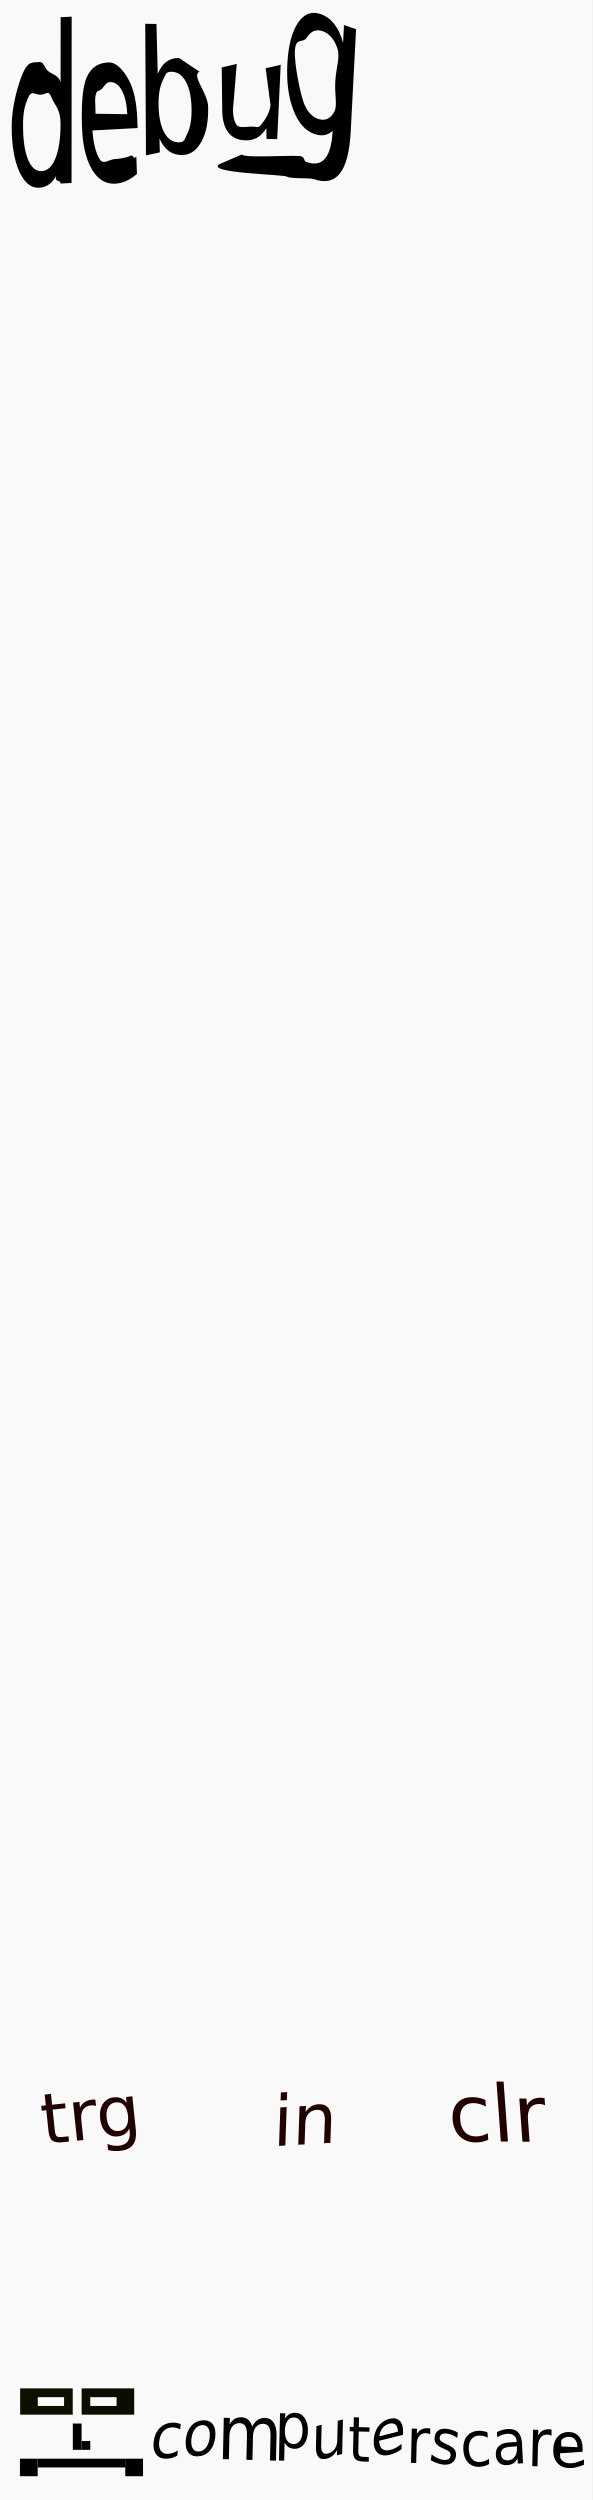
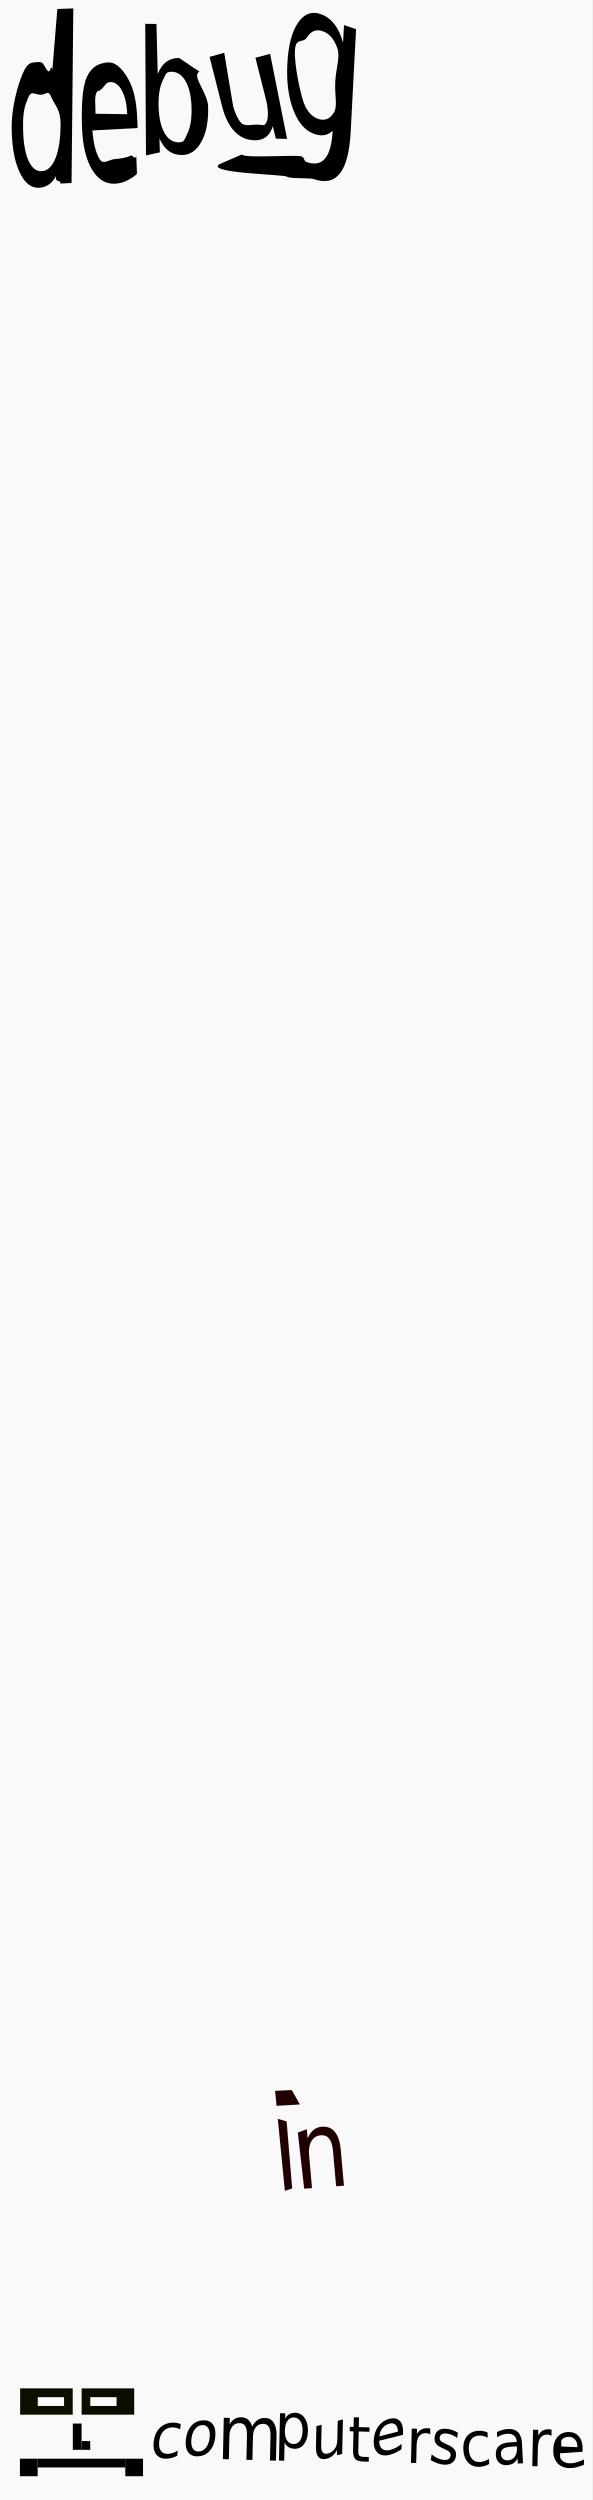
<svg xmlns="http://www.w3.org/2000/svg" width="90" height="380" viewBox="0 0 23.813 100.542" version="1.1" id="svg8" enable-background="new">
  <defs id="defs2">
    </defs>
  <g id="layer1" transform="translate(0,-196.4583)" style="display:none">
    <path style="opacity:1;vector-effect:none;fill:#f0f0f0;fill-opacity:1;fill-rule:evenodd;stroke:none;stroke-width:0.486;stroke-linecap:butt;stroke-linejoin:round;stroke-miterlimit:4;stroke-dasharray:none;stroke-dashoffset:0;stroke-opacity:1;paint-order:normal" d="M 0,196.458 H 23.812 V 297 H 0 Z" id="rect817" />
    <text xml:space="preserve" style="font-style:normal;font-weight:normal;font-size:10.583px;line-height:1.25;font-family:sans-serif;letter-spacing:0px;word-spacing:0px;fill:#000000;fill-opacity:1;stroke:none;stroke-width:0.265" x="8.215" y="295.577" id="text1490" transform="rotate(1.446883)">
      <tspan id="tspan1488" x="8.215" y="295.577" style="font-style:normal;font-variant:normal;font-weight:normal;font-stretch:normal;font-size:2.822px;font-family:sans-serif;-inkscape-font-specification:'sans-serif, Normal';font-variant-ligatures:normal;font-variant-caps:normal;font-variant-numeric:normal;font-feature-settings:normal;text-align:start;writing-mode:lr-tb;text-anchor:start;stroke-width:0.265">computerscare</tspan>
    </text>
    <text transform="rotate(-5.998983)" id="text1494" y="288.031" x="-28.71" style="font-style:normal;font-weight:normal;font-size:10.583px;line-height:1.25;font-family:sans-serif;letter-spacing:0px;word-spacing:0px;fill:#000000;fill-opacity:1;stroke:none;stroke-width:0.265" xml:space="preserve">
      <tspan style="font-style:normal;font-variant:normal;font-weight:normal;font-stretch:normal;font-size:2.822px;font-family:sans-serif;-inkscape-font-specification:'sans-serif, Normal';font-variant-ligatures:normal;font-variant-caps:normal;font-variant-numeric:normal;font-feature-settings:normal;text-align:start;writing-mode:lr-tb;text-anchor:start;stroke-width:0.265" y="288.031" x="-28.71" id="tspan1492">trg</tspan>
    </text>
    <text xml:space="preserve" style="font-style:normal;font-weight:normal;font-size:10.583px;line-height:1.25;font-family:sans-serif;letter-spacing:0px;word-spacing:0px;fill:#000000;fill-opacity:1;stroke:none;stroke-width:0.265" x="20.712" y="288.872" id="text1498" transform="rotate(1.971473)">
      <tspan id="tspan1496" x="20.712" y="288.872" style="font-style:normal;font-variant:normal;font-weight:normal;font-stretch:normal;font-size:2.822px;font-family:sans-serif;-inkscape-font-specification:'sans-serif, Normal';font-variant-ligatures:normal;font-variant-caps:normal;font-variant-numeric:normal;font-feature-settings:normal;text-align:start;writing-mode:lr-tb;text-anchor:start;stroke-width:0.265">in</tspan>
    </text>
    <text transform="rotate(0.4974611)" id="text1521" y="289.162" x="20.315" style="font-style:normal;font-weight:normal;font-size:10.583px;line-height:1.25;font-family:sans-serif;letter-spacing:0px;word-spacing:0px;fill:#000000;fill-opacity:1;stroke:none;stroke-width:0.265" xml:space="preserve">
      <tspan style="font-style:normal;font-variant:normal;font-weight:normal;font-stretch:normal;font-size:3.175px;font-family:sans-serif;-inkscape-font-specification:'sans-serif, Normal';font-variant-ligatures:normal;font-variant-caps:normal;font-variant-numeric:normal;font-feature-settings:normal;text-align:start;writing-mode:lr-tb;text-anchor:start;stroke-width:0.265" y="289.162" x="20.315" id="tspan1519">clr</tspan>
    </text>
    <text transform="matrix(1.013934,-0.02825079,0.06854811,0.9843481,0,0)" id="text1645" y="204.612" x="-10.296" style="font-style:normal;font-weight:normal;font-size:10.747px;line-height:1.25;font-family:sans-serif;letter-spacing:0px;word-spacing:0px;fill:#000000;fill-opacity:1;stroke:none;stroke-width:0.269" xml:space="preserve">
      <tspan style="font-style:normal;font-variant:normal;font-weight:normal;font-stretch:normal;font-size:5.015px;font-family:sans-serif;-inkscape-font-specification:'sans-serif, Normal';font-variant-ligatures:normal;font-variant-caps:normal;font-variant-numeric:normal;font-feature-settings:normal;text-align:start;writing-mode:lr-tb;text-anchor:start;stroke-width:0.269" y="204.612" x="-10.296" id="tspan1643">debug</tspan>
    </text>
  </g>
  <g id="layer3" />
  <g style="display:inline" transform="translate(0,-196.4583)" id="g1669">
    <path id="path1647" d="M 0,196.458 H 23.812 V 297 H 0 Z" style="opacity:1;vector-effect:none;fill:#f9f9f9;fill-opacity:1;fill-rule:evenodd;stroke:none;stroke-width:0.486;stroke-linecap:butt;stroke-linejoin:round;stroke-miterlimit:4;stroke-dasharray:none;stroke-dashoffset:0;stroke-opacity:1;paint-order:normal" />
    <g aria-label="computerscare" transform="matrix(0.8241748,0.02257152,-0.02081721,0.893629,5.432353,30.89845)" style="font-style:normal;font-weight:normal;font-size:10.583px;line-height:1.25;font-family:sans-serif;letter-spacing:0px;word-spacing:0px;fill:#000000;fill-opacity:1;stroke:none;stroke-width:0.265" id="text1651">
      <path d="m 9.656,294.118 -0.022,0.237 q -0.103,-0.049 -0.21,-0.067 -0.106,-0.02 -0.217,-0.009 -0.249,0.024 -0.401,0.194 -0.152,0.169 -0.179,0.451 -0.027,0.283 0.096,0.427 0.123,0.143 0.372,0.119 0.111,-0.011 0.222,-0.05 0.113,-0.041 0.227,-0.11 l -0.022,0.234 q -0.112,0.06 -0.23,0.096 -0.116,0.036 -0.246,0.048 -0.352,0.034 -0.538,-0.166 -0.186,-0.199 -0.151,-0.572 0.036,-0.378 0.265,-0.614 0.23,-0.236 0.595,-0.271 0.118,-0.011 0.228,0.003 0.11,0.013 0.211,0.051 z" style="font-style:normal;font-variant:normal;font-weight:normal;font-stretch:normal;font-size:2.822px;font-family:sans-serif;-inkscape-font-specification:'sans-serif, Normal';font-variant-ligatures:normal;font-variant-caps:normal;font-variant-numeric:normal;font-feature-settings:normal;text-align:start;writing-mode:lr-tb;text-anchor:start;stroke-width:0.265" id="path1701" />
      <path d="m 10.696,294.137 q -0.206,0.02 -0.341,0.191 -0.135,0.17 -0.161,0.447 -0.026,0.277 0.077,0.426 0.105,0.147 0.312,0.127 0.204,-0.019 0.339,-0.191 0.135,-0.171 0.161,-0.447 0.026,-0.274 -0.078,-0.423 -0.104,-0.15 -0.309,-0.13 z m 0.02,-0.215 q 0.334,-0.032 0.504,0.165 0.17,0.197 0.134,0.577 -0.036,0.379 -0.247,0.614 -0.211,0.233 -0.545,0.265 -0.335,0.032 -0.505,-0.165 -0.169,-0.198 -0.133,-0.577 0.036,-0.38 0.246,-0.613 0.211,-0.233 0.546,-0.265 z" style="font-style:normal;font-variant:normal;font-weight:normal;font-stretch:normal;font-size:2.822px;font-family:sans-serif;-inkscape-font-specification:'sans-serif, Normal';font-variant-ligatures:normal;font-variant-caps:normal;font-variant-numeric:normal;font-feature-settings:normal;text-align:start;writing-mode:lr-tb;text-anchor:start;stroke-width:0.265" id="path1703" />
      <path d="m 13.144,294.139 q 0.109,-0.206 0.261,-0.304 0.152,-0.098 0.358,-0.098 0.277,3.4e-4 0.428,0.205 0.151,0.203 0.151,0.579 l 0.001,1.124 -0.293,-3.3e-4 -0.001,-1.114 q -3.15e-4,-0.268 -0.091,-0.397 -0.09,-0.13 -0.276,-0.13 -0.227,-2.7e-4 -0.358,0.157 -0.131,0.158 -0.131,0.43 l 0.001,1.052 -0.293,-3.4e-4 -0.001,-1.114 q -3.17e-4,-0.269 -0.091,-0.397 -0.09,-0.13 -0.279,-0.13 -0.223,-2.8e-4 -0.355,0.159 -0.131,0.158 -0.131,0.429 l 0.001,1.052 -0.293,-3.3e-4 -0.002,-1.862 0.293,3.4e-4 3.42e-4,0.289 q 0.1,-0.171 0.239,-0.252 0.139,-0.081 0.331,-0.081 0.193,2.3e-4 0.328,0.103 0.136,0.103 0.202,0.299 z" style="font-style:normal;font-variant:normal;font-weight:normal;font-stretch:normal;font-size:2.822px;font-family:sans-serif;-inkscape-font-specification:'sans-serif, Normal';font-variant-ligatures:normal;font-variant-caps:normal;font-variant-numeric:normal;font-feature-settings:normal;text-align:start;writing-mode:lr-tb;text-anchor:start;stroke-width:0.312" id="path1705" />
      <path d="m 14.743,294.817 v 0.819 h -0.255 v -2.13 h 0.255 v 0.234 q 0.08,-0.138 0.201,-0.204 0.123,-0.068 0.292,-0.068 0.281,0 0.456,0.223 0.176,0.223 0.176,0.587 0,0.364 -0.176,0.587 -0.175,0.223 -0.456,0.223 -0.169,0 -0.292,-0.066 -0.121,-0.068 -0.201,-0.205 z m 0.863,-0.539 q 0,-0.28 -0.116,-0.438 -0.114,-0.16 -0.316,-0.16 -0.201,0 -0.317,0.16 -0.114,0.158 -0.114,0.438 0,0.28 0.114,0.44 0.116,0.158 0.317,0.158 0.201,0 0.316,-0.158 0.116,-0.16 0.116,-0.44 z" style="font-style:normal;font-variant:normal;font-weight:normal;font-stretch:normal;font-size:2.822px;font-family:sans-serif;-inkscape-font-specification:'sans-serif, Normal';font-variant-ligatures:normal;font-variant-caps:normal;font-variant-numeric:normal;font-feature-settings:normal;text-align:start;writing-mode:lr-tb;text-anchor:start;stroke-width:0.265" id="path1707" />
      <path d="m 16.277,294.98 -1.52e-4,-0.94 0.252,-0.065 1.5e-4,0.931 q 3.6e-5,0.221 0.085,0.31 0.085,0.088 0.255,0.044 0.204,-0.052 0.322,-0.214 0.119,-0.162 0.119,-0.39 l -1.43e-4,-0.881 0.252,-0.065 2.51e-4,1.553 -0.252,0.065 -3.9e-5,-0.239 q -0.092,0.165 -0.214,0.265 -0.12,0.099 -0.281,0.14 -0.264,0.068 -0.401,-0.064 -0.137,-0.131 -0.137,-0.452 z" style="font-style:normal;font-variant:normal;font-weight:normal;font-stretch:normal;font-size:2.822px;font-family:sans-serif;-inkscape-font-specification:'sans-serif, Normal';font-variant-ligatures:normal;font-variant-caps:normal;font-variant-numeric:normal;font-feature-settings:normal;text-align:start;writing-mode:lr-tb;text-anchor:start;stroke-width:0.265" id="path1709" />
      <path d="m 18.345,293.596 v 0.438 h 0.522 v 0.197 h -0.522 v 0.838 q 0,0.189 0.051,0.243 0.052,0.054 0.211,0.054 h 0.26 v 0.212 H 18.607 q -0.294,0 -0.405,-0.109 -0.112,-0.11 -0.112,-0.4 V 294.231 H 17.904 v -0.197 h 0.186 v -0.438 z" style="font-style:normal;font-variant:normal;font-weight:normal;font-stretch:normal;font-size:2.822px;font-family:sans-serif;-inkscape-font-specification:'sans-serif, Normal';font-variant-ligatures:normal;font-variant-caps:normal;font-variant-numeric:normal;font-feature-settings:normal;text-align:start;writing-mode:lr-tb;text-anchor:start;stroke-width:0.265" id="path1711" />
      <path d="m 20.508,294.201 2.1e-5,0.125 -1.158,0.297 q 0.016,0.259 0.156,0.362 0.141,0.101 0.392,0.037 0.145,-0.038 0.281,-0.108 0.137,-0.071 0.271,-0.178 l 4e-5,0.241 q -0.136,0.093 -0.278,0.16 -0.142,0.067 -0.289,0.104 -0.367,0.094 -0.582,-0.067 -0.214,-0.162 -0.214,-0.531 -6.1e-5,-0.381 0.203,-0.657 0.204,-0.277 0.549,-0.365 0.309,-0.079 0.489,0.077 0.181,0.155 0.181,0.502 z m -0.252,-0.01 q -0.003,-0.209 -0.116,-0.304 -0.112,-0.096 -0.299,-0.048 -0.211,0.054 -0.338,0.207 -0.126,0.153 -0.145,0.377 z" style="font-style:normal;font-variant:normal;font-weight:normal;font-stretch:normal;font-size:2.822px;font-family:sans-serif;-inkscape-font-specification:'sans-serif, Normal';font-variant-ligatures:normal;font-variant-caps:normal;font-variant-numeric:normal;font-feature-settings:normal;text-align:start;writing-mode:lr-tb;text-anchor:start;stroke-width:0.265" id="path1713" />
      <path d="m 21.833,294.271 q -0.043,-0.025 -0.094,-0.036 -0.05,-0.012 -0.11,-0.012 -0.215,0 -0.331,0.141 -0.114,0.139 -0.114,0.401 v 0.813 h -0.255 v -1.543 h 0.255 v 0.24 q 0.08,-0.141 0.208,-0.208 0.128,-0.069 0.311,-0.069 0.026,0 0.058,0.004 0.032,0.003 0.07,0.01 z" style="font-style:normal;font-variant:normal;font-weight:normal;font-stretch:normal;font-size:2.822px;font-family:sans-serif;-inkscape-font-specification:'sans-serif, Normal';font-variant-ligatures:normal;font-variant-caps:normal;font-variant-numeric:normal;font-feature-settings:normal;text-align:start;writing-mode:lr-tb;text-anchor:start;stroke-width:0.265" id="path1715" />
      <path d="m 23.185,294.163 -0.035,0.237 q -0.098,-0.07 -0.209,-0.114 -0.111,-0.044 -0.233,-0.062 -0.187,-0.028 -0.289,0.016 -0.101,0.044 -0.118,0.158 -0.013,0.087 0.047,0.148 0.06,0.059 0.255,0.134 l 0.083,0.032 q 0.259,0.097 0.355,0.218 0.098,0.12 0.07,0.307 -0.031,0.213 -0.219,0.312 -0.186,0.099 -0.48,0.056 -0.123,-0.018 -0.253,-0.062 -0.129,-0.043 -0.269,-0.112 l 0.038,-0.259 q 0.128,0.093 0.258,0.149 0.13,0.055 0.262,0.075 0.177,0.026 0.281,-0.02 0.104,-0.047 0.121,-0.158 0.015,-0.102 -0.046,-0.167 -0.06,-0.065 -0.286,-0.149 l -0.084,-0.033 q -0.226,-0.083 -0.315,-0.199 -0.089,-0.117 -0.063,-0.295 0.032,-0.215 0.202,-0.31 0.17,-0.095 0.451,-0.053 0.139,0.02 0.259,0.059 0.12,0.038 0.217,0.095 z" style="font-style:normal;font-variant:normal;font-weight:normal;font-stretch:normal;font-size:2.822px;font-family:sans-serif;-inkscape-font-specification:'sans-serif, Normal';font-variant-ligatures:normal;font-variant-caps:normal;font-variant-numeric:normal;font-feature-settings:normal;text-align:start;writing-mode:lr-tb;text-anchor:start;stroke-width:0.265" id="path1717" />
      <path d="m 24.625,294.113 0.02,0.236 q -0.112,-0.05 -0.223,-0.07 -0.11,-0.021 -0.219,-0.012 -0.246,0.02 -0.369,0.188 -0.123,0.166 -0.1,0.448 0.023,0.282 0.172,0.427 0.149,0.144 0.395,0.124 0.11,-0.009 0.215,-0.047 0.106,-0.039 0.208,-0.107 l 0.019,0.233 q -0.102,0.058 -0.214,0.092 -0.111,0.034 -0.238,0.045 -0.347,0.029 -0.57,-0.173 -0.223,-0.201 -0.253,-0.572 -0.031,-0.376 0.157,-0.609 0.19,-0.233 0.549,-0.263 0.117,-0.01 0.23,0.006 0.113,0.014 0.222,0.054 z" style="font-style:normal;font-variant:normal;font-weight:normal;font-stretch:normal;font-size:2.822px;font-family:sans-serif;-inkscape-font-specification:'sans-serif, Normal';font-variant-ligatures:normal;font-variant-caps:normal;font-variant-numeric:normal;font-feature-settings:normal;text-align:start;writing-mode:lr-tb;text-anchor:start;stroke-width:0.265" id="path1719" />
      <path d="m 25.825,294.725 q -0.306,0.025 -0.419,0.105 -0.112,0.08 -0.098,0.249 0.011,0.135 0.106,0.207 0.096,0.071 0.248,0.058 0.21,-0.017 0.324,-0.176 0.115,-0.16 0.095,-0.407 l -0.005,-0.056 z m 0.495,-0.146 0.073,0.878 -0.253,0.021 -0.019,-0.233 q -0.075,0.147 -0.198,0.225 -0.124,0.077 -0.31,0.092 -0.236,0.02 -0.387,-0.101 -0.15,-0.122 -0.168,-0.344 -0.022,-0.26 0.141,-0.406 0.163,-0.146 0.508,-0.175 l 0.354,-0.029 -0.002,-0.025 q -0.014,-0.174 -0.138,-0.26 -0.122,-0.087 -0.329,-0.07 -0.132,0.011 -0.254,0.053 -0.122,0.042 -0.232,0.115 l -0.019,-0.233 q 0.134,-0.065 0.263,-0.102 0.128,-0.038 0.252,-0.049 0.334,-0.028 0.513,0.132 0.179,0.159 0.208,0.511 z" style="font-style:normal;font-variant:normal;font-weight:normal;font-stretch:normal;font-size:2.822px;font-family:sans-serif;-inkscape-font-specification:'sans-serif, Normal';font-variant-ligatures:normal;font-variant-caps:normal;font-variant-numeric:normal;font-feature-settings:normal;text-align:start;writing-mode:lr-tb;text-anchor:start;stroke-width:0.265" id="path1721" />
      <path d="m 27.751,294.189 q -0.043,-0.026 -0.094,-0.038 -0.05,-0.013 -0.11,-0.013 -0.215,-3.4e-4 -0.331,0.149 -0.114,0.148 -0.114,0.426 l 0.001,0.864 -0.255,-4.1e-4 -0.003,-1.641 0.255,4.1e-4 3.83e-4,0.255 q 0.08,-0.149 0.208,-0.221 0.128,-0.073 0.311,-0.073 0.026,4e-5 0.058,0.004 0.032,0.003 0.07,0.011 z" style="font-style:normal;font-variant:normal;font-weight:normal;font-stretch:normal;font-size:2.822px;font-family:sans-serif;-inkscape-font-specification:'sans-serif, Normal';font-variant-ligatures:normal;font-variant-caps:normal;font-variant-numeric:normal;font-feature-settings:normal;text-align:start;writing-mode:lr-tb;text-anchor:start;stroke-width:0.273" id="path1723" />
      <path d="m 29.284,294.742 v 0.124 l -1.097,0.098 c 0.011,0.175 -0.005,0.21 0.088,0.302 0.095,0.091 0.226,0.136 0.394,0.136 0.097,0 0.192,-0.012 0.282,-0.036 0.092,-0.024 0.322,-0.105 0.412,-0.152 v 0.24 c -0.091,0.039 -0.324,0.113 -0.419,0.133 -0.096,0.02 -0.192,0.03 -0.291,0.03 -0.246,0 -0.441,-0.072 -0.586,-0.215 -0.143,-0.143 -0.215,-0.337 -0.215,-0.582 0,-0.253 0.068,-0.453 0.204,-0.601 0.137,-0.149 0.321,-0.223 0.553,-0.223 0.208,0 0.372,0.067 0.492,0.201 0.121,0.133 0.182,0.315 0.182,0.544 z m -0.254,-0.074 c -0.002,-0.139 -0.041,-0.249 -0.117,-0.332 -0.075,-0.083 -0.175,-0.124 -0.3,-0.124 -0.141,0 -0.255,0.04 -0.34,0.12 -0.085,0.08 -0.02,0.178 -0.033,0.323 z" style="font-style:normal;font-variant:normal;font-weight:normal;font-stretch:normal;font-size:2.822px;font-family:sans-serif;-inkscape-font-specification:'sans-serif, Normal';font-variant-ligatures:normal;font-variant-caps:normal;font-variant-numeric:normal;font-feature-settings:normal;text-align:start;writing-mode:lr-tb;text-anchor:start;stroke-width:0.265" id="path1725" />
    </g>
-     <g aria-label="trg" transform="rotate(-5.998983,-64.42517,-5.232959)" style="font-style:normal;font-weight:normal;font-size:10.583px;line-height:1.25;font-family:sans-serif;letter-spacing:0px;word-spacing:0px;fill:#200000;fill-opacity:1;stroke:none;stroke-width:0.265" id="text1655">
-       <path d="m -28.194,286.05 v 0.438 h 0.522 v 0.197 h -0.522 v 0.838 q 0,0.189 0.051,0.243 0.052,0.054 0.211,0.054 h 0.26 v 0.212 h -0.26 q -0.294,0 -0.405,-0.109 -0.112,-0.11 -0.112,-0.4 v -0.838 h -0.186 V 286.488 h 0.186 v -0.438 z" style="font-style:normal;font-variant:normal;font-weight:normal;font-stretch:normal;font-size:2.822px;font-family:sans-serif;-inkscape-font-specification:'sans-serif, Normal';font-variant-ligatures:normal;font-variant-caps:normal;font-variant-numeric:normal;font-feature-settings:normal;text-align:start;writing-mode:lr-tb;text-anchor:start;fill:#200000;fill-opacity:1;stroke-width:0.265" id="path1694" />
-       <path d="m -26.442,286.725 q -0.043,-0.025 -0.094,-0.036 -0.05,-0.012 -0.11,-0.012 -0.215,0 -0.331,0.141 -0.114,0.139 -0.114,0.401 v 0.813 h -0.255 v -1.543 h 0.255 v 0.24 q 0.08,-0.141 0.208,-0.208 0.128,-0.069 0.311,-0.069 0.026,0 0.058,0.004 0.032,0.003 0.07,0.01 z" style="font-style:normal;font-variant:normal;font-weight:normal;font-stretch:normal;font-size:2.822px;font-family:sans-serif;-inkscape-font-specification:'sans-serif, Normal';font-variant-ligatures:normal;font-variant-caps:normal;font-variant-numeric:normal;font-feature-settings:normal;text-align:start;writing-mode:lr-tb;text-anchor:start;fill:#200000;fill-opacity:1;stroke-width:0.265" id="path1696" />
-       <path d="m -25.205,287.242 q 0,-0.276 -0.114,-0.427 -0.113,-0.152 -0.318,-0.152 -0.204,0 -0.318,0.152 -0.113,0.152 -0.113,0.427 0,0.274 0.113,0.426 0.114,0.152 0.318,0.152 0.205,0 0.318,-0.152 0.114,-0.152 0.114,-0.426 z m 0.254,0.598 q 0,0.394 -0.175,0.586 -0.175,0.193 -0.536,0.193 -0.134,0 -0.252,-0.021 -0.119,-0.019 -0.23,-0.061 v -0.247 q 0.112,0.061 0.22,0.09 0.109,0.029 0.222,0.029 0.249,0 0.373,-0.131 0.124,-0.13 0.124,-0.393 v -0.125 q -0.079,0.136 -0.201,0.204 -0.123,0.068 -0.294,0.068 -0.284,0 -0.458,-0.216 -0.174,-0.216 -0.174,-0.573 0,-0.358 0.174,-0.575 0.174,-0.216 0.458,-0.216 0.171,0 0.294,0.068 0.123,0.068 0.201,0.204 V 286.488 h 0.254 z" style="font-style:normal;font-variant:normal;font-weight:normal;font-stretch:normal;font-size:2.822px;font-family:sans-serif;-inkscape-font-specification:'sans-serif, Normal';font-variant-ligatures:normal;font-variant-caps:normal;font-variant-numeric:normal;font-feature-settings:normal;text-align:start;writing-mode:lr-tb;text-anchor:start;fill:#200000;fill-opacity:1;stroke-width:0.265" id="path1698" />
-     </g>
-     <g aria-label="in" transform="matrix(0.9994081,-0.06015529,-0.0344019,1.002663,0.1940925,-5.619224)" style="font-style:normal;font-weight:normal;font-size:10.583px;line-height:1.25;font-family:sans-serif;letter-spacing:0px;word-spacing:0px;fill:#200000;fill-opacity:1;stroke:none;stroke-width:0.265" id="text1659">
-       <path d="m 20.978,287.329 h 0.254 v 1.543 H 20.978 Z m 0,-0.601 h 0.254 v 0.321 H 20.978 Z" style="font-style:normal;font-variant:normal;font-weight:normal;font-stretch:normal;font-size:2.822px;font-family:sans-serif;-inkscape-font-specification:'sans-serif, Normal';font-variant-ligatures:normal;font-variant-caps:normal;font-variant-numeric:normal;font-feature-settings:normal;text-align:start;writing-mode:lr-tb;text-anchor:start;fill:#200000;fill-opacity:1;stroke-width:0.265" id="path1689" />
-       <path d="m 23.043,287.941 v 0.932 H 22.79 v -0.923 q 0,-0.219 -0.085,-0.328 -0.085,-0.109 -0.256,-0.109 -0.205,0 -0.324,0.131 -0.119,0.131 -0.119,0.357 v 0.872 h -0.255 v -1.543 h 0.255 v 0.24 q 0.091,-0.139 0.214,-0.208 0.124,-0.069 0.285,-0.069 0.266,0 0.402,0.165 0.136,0.164 0.136,0.484 z" style="font-style:normal;font-variant:normal;font-weight:normal;font-stretch:normal;font-size:2.822px;font-family:sans-serif;-inkscape-font-specification:'sans-serif, Normal';font-variant-ligatures:normal;font-variant-caps:normal;font-variant-numeric:normal;font-feature-settings:normal;text-align:start;writing-mode:lr-tb;text-anchor:start;fill:#200000;fill-opacity:1;stroke-width:0.265" id="path1691" />
-     </g>
-     <g aria-label="clr" transform="matrix(1.000666,0.00868223,0.07236619,0.9999623,-23.16148,-6.761784)" style="font-style:normal;font-weight:normal;font-size:10.583px;line-height:1.25;font-family:sans-serif;letter-spacing:0px;word-spacing:0px;fill:#200000;fill-opacity:1;stroke:none;stroke-width:0.265" id="text1663">
-       <path d="m 21.863,287.492 v 0.267 q -0.121,-0.067 -0.243,-0.099 -0.121,-0.034 -0.245,-0.034 -0.278,0 -0.431,0.177 -0.153,0.175 -0.153,0.493 0,0.318 0.153,0.495 0.153,0.175 0.431,0.175 0.124,0 0.245,-0.033 0.122,-0.034 0.243,-0.101 v 0.264 q -0.119,0.056 -0.248,0.084 -0.127,0.028 -0.271,0.028 -0.392,0 -0.623,-0.246 -0.231,-0.246 -0.231,-0.665 0,-0.425 0.233,-0.668 0.234,-0.243 0.64,-0.243 0.132,0 0.257,0.028 0.126,0.026 0.243,0.081 z" style="font-style:normal;font-variant:normal;font-weight:normal;font-stretch:normal;font-size:3.175px;font-family:sans-serif;-inkscape-font-specification:'sans-serif, Normal';font-variant-ligatures:normal;font-variant-caps:normal;font-variant-numeric:normal;font-feature-settings:normal;text-align:start;writing-mode:lr-tb;text-anchor:start;fill:#200000;fill-opacity:1;stroke-width:0.265" id="path1682" />
-       <path d="m 22.363,286.75 h 0.285 v 2.412 H 22.363 Z" style="font-style:normal;font-variant:normal;font-weight:normal;font-stretch:normal;font-size:3.175px;font-family:sans-serif;-inkscape-font-specification:'sans-serif, Normal';font-variant-ligatures:normal;font-variant-caps:normal;font-variant-numeric:normal;font-feature-settings:normal;text-align:start;writing-mode:lr-tb;text-anchor:start;fill:#200000;fill-opacity:1;stroke-width:0.265" id="path1684" />
-       <path d="m 24.249,287.692 q -0.048,-0.028 -0.105,-0.04 -0.056,-0.014 -0.124,-0.014 -0.242,0 -0.372,0.158 -0.129,0.157 -0.129,0.451 v 0.915 h -0.287 v -1.736 h 0.287 v 0.27 q 0.09,-0.158 0.234,-0.234 0.144,-0.077 0.35,-0.077 0.029,0 0.065,0.005 0.036,0.003 0.079,0.011 z" style="font-style:normal;font-variant:normal;font-weight:normal;font-stretch:normal;font-size:3.175px;font-family:sans-serif;-inkscape-font-specification:'sans-serif, Normal';font-variant-ligatures:normal;font-variant-caps:normal;font-variant-numeric:normal;font-feature-settings:normal;text-align:start;writing-mode:lr-tb;text-anchor:start;fill:#200000;fill-opacity:1;stroke-width:0.265" id="path1686" />
+     <g aria-label="in" transform="matrix(1.005839,-0.1125046,0.1830648,1.875217,-62.52705,-254.7711)" style="font-style:normal;font-weight:normal;font-size:10.583px;line-height:1.25;font-family:sans-serif;letter-spacing:0px;word-spacing:0px;fill:#200000;fill-opacity:1;stroke:none;stroke-width:0.265" id="text1659">
+       <path d="m 20.978,287.329 0.338,0.075 -0.039,1.436 -0.299,0.032 z m 0,-0.601 0.664,0.023 0.265,0.325 -0.929,-0.027 z" style="font-style:normal;font-variant:normal;font-weight:normal;font-stretch:normal;font-size:2.822px;font-family:sans-serif;-inkscape-font-specification:'sans-serif, Normal';font-variant-ligatures:normal;font-variant-caps:normal;font-variant-numeric:normal;font-feature-settings:normal;text-align:start;writing-mode:lr-tb;text-anchor:start;fill:#200000;fill-opacity:1;stroke-width:0.265" id="path1689" />
+       <path d="m 23.348,288.143 -0.013,0.761 -0.311,-0.006 0.013,-0.754 c 0.002,-0.119 -0.031,-0.209 -0.1,-0.27 -0.069,-0.061 -0.173,-0.092 -0.313,-0.095 -0.168,-0.003 -0.301,0.03 -0.399,0.099 -0.098,0.069 -0.148,0.166 -0.15,0.289 l -0.012,0.712 -0.312,-0.006 -0.035,-1.206 0.369,-0.049 -0.003,0.196 c 0.076,-0.074 0.164,-0.129 0.265,-0.165 0.102,-0.035 0.219,-0.052 0.351,-0.049 0.217,0.005 0.381,0.053 0.491,0.145 0.11,0.091 0.163,0.224 0.16,0.398 z" style="font-style:normal;font-variant:normal;font-weight:normal;font-stretch:normal;font-size:2.822px;font-family:sans-serif;-inkscape-font-specification:'sans-serif, Normal';font-variant-ligatures:normal;font-variant-caps:normal;font-variant-numeric:normal;font-feature-settings:normal;text-align:start;writing-mode:lr-tb;text-anchor:start;fill:#200000;fill-opacity:1;stroke-width:0.265" id="path1691" />
    </g>
    <g aria-label="debug" transform="matrix(0.8769593,-0.04700004,0.05928781,1.637632,0.7257531,-127.9473)" style="font-style:normal;font-weight:normal;font-size:10.747px;line-height:1.25;font-family:sans-serif;letter-spacing:0px;word-spacing:0px;fill:#000000;fill-opacity:1;stroke:none;stroke-width:0.269" id="text1667">
-       <path d="m -11.554,199.776 0.109,-1.588 0.505,6.3e-4 -0.281,4.077 -0.505,-6.3e-4 c 0.008,-0.146 -0.485,0.053 0.03,-0.44 -0.118,0.175 -0.262,0.305 -0.43,0.39 -0.167,0.084 -0.364,0.125 -0.59,0.125 -0.371,-4.5e-4 -0.664,-0.142 -0.879,-0.426 -0.213,-0.283 -0.303,-0.656 -0.272,-1.117 0.032,-0.461 0.335,-0.99 0.587,-1.273 0.254,-0.283 0.405,-0.267 0.776,-0.266 0.227,2.8e-4 0.223,0.139 0.378,0.225 0.157,0.084 0.478,0.118 0.572,0.293 z m -1.791,1.022 c -0.024,0.355 0.032,0.633 0.17,0.836 0.14,0.201 0.343,0.302 0.61,0.302 0.267,3.3e-4 0.484,-0.1 0.652,-0.301 0.168,-0.202 0.264,-0.481 0.288,-0.836 0.024,-0.355 -0.234,-0.456 -0.374,-0.658 -0.14,-0.203 -0.208,-0.078 -0.475,-0.079 -0.267,-3.3e-4 -0.43,-0.14 -0.598,0.062 -0.166,0.201 -0.25,0.317 -0.274,0.672 z" style="font-style:normal;font-variant:normal;font-weight:normal;font-stretch:normal;font-size:5.015px;font-family:sans-serif;-inkscape-font-specification:'sans-serif, Normal';font-variant-ligatures:normal;font-variant-caps:normal;font-variant-numeric:normal;font-feature-settings:normal;text-align:start;writing-mode:lr-tb;text-anchor:start;stroke-width:0.294" id="path1671" />
+       <path d="m -11.91,199.463 0.328,-1.481 0.731,0.007 -0.37,4.277 -0.505,-6.3e-4 c 0.008,-0.146 -0.485,0.053 0.03,-0.44 -0.118,0.175 -0.262,0.305 -0.43,0.39 -0.167,0.084 -0.364,0.125 -0.59,0.125 -0.371,-4.5e-4 -0.664,-0.142 -0.879,-0.426 -0.213,-0.283 -0.303,-0.656 -0.272,-1.117 0.032,-0.461 0.335,-0.99 0.587,-1.273 0.254,-0.283 0.405,-0.267 0.776,-0.266 0.227,2.8e-4 0.223,0.139 0.378,0.225 0.157,0.084 0.122,-0.195 0.216,-0.02 z m -1.435,1.336 c -0.024,0.355 0.032,0.633 0.17,0.836 0.14,0.201 0.343,0.302 0.61,0.302 0.267,3.3e-4 0.484,-0.1 0.652,-0.301 0.168,-0.202 0.264,-0.481 0.288,-0.836 0.024,-0.355 -0.234,-0.456 -0.374,-0.658 -0.14,-0.203 -0.208,-0.078 -0.475,-0.079 -0.267,-3.3e-4 -0.43,-0.14 -0.598,0.062 -0.166,0.201 -0.25,0.317 -0.274,0.672 z" style="font-style:normal;font-variant:normal;font-weight:normal;font-stretch:normal;font-size:5.015px;font-family:sans-serif;-inkscape-font-specification:'sans-serif, Normal';font-variant-ligatures:normal;font-variant-caps:normal;font-variant-numeric:normal;font-feature-settings:normal;text-align:start;writing-mode:lr-tb;text-anchor:start;stroke-width:0.294" id="path1671" />
      <path d="m -8.106,200.785 0,0.22 h -2.072 c 0.02,0.31 0.113,0.547 0.279,0.71 0.168,0.162 0.417,0.021 0.715,0.021 0.173,0 0.529,-0.016 0.69,-0.058 0.163,-0.043 0.122,0.11 0.282,0.025 l 0,0.426 c -0.162,0.069 -0.327,0.121 -0.497,0.157 -0.17,0.036 -0.342,0.054 -0.517,0.054 -0.438,0 -0.784,-0.127 -1.041,-0.382 -0.255,-0.255 -0.382,-0.599 -0.382,-1.033 0,-0.449 0.056,-0.968 0.298,-1.231 0.243,-0.264 0.604,-0.335 1.016,-0.335 0.369,0 0.691,0.221 0.905,0.459 0.216,0.237 0.323,0.559 0.323,0.967 z m -0.451,-0.132 c -0.003,-0.247 -0.073,-0.443 -0.208,-0.59 -0.134,-0.147 -0.312,-0.22 -0.534,-0.22 -0.251,0 -0.272,0.177 -0.605,0.213 -0.15,0.142 -0.082,0.286 -0.105,0.544 z" style="font-style:normal;font-variant:normal;font-weight:normal;font-stretch:normal;font-size:5.015px;font-family:sans-serif;-inkscape-font-specification:'sans-serif, Normal';font-variant-ligatures:normal;font-variant-caps:normal;font-variant-numeric:normal;font-feature-settings:normal;text-align:start;writing-mode:lr-tb;text-anchor:start;stroke-width:0.269" id="path1673" />
      <path d="m -5.604,200.58 c 0.005,-0.274 -0.069,-0.492 -0.221,-0.652 -0.151,-0.162 -0.361,-0.248 -0.631,-0.257 -0.27,-0.009 -0.254,0.042 -0.412,0.193 -0.156,0.15 -0.237,0.362 -0.242,0.636 -0.005,0.274 0.068,0.492 0.218,0.654 0.152,0.161 0.364,0.246 0.634,0.256 0.27,0.009 0.253,-0.042 0.409,-0.191 0.158,-0.151 0.24,-0.364 0.245,-0.638 z m -1.491,-0.873 c 0.11,-0.131 0.247,-0.226 0.411,-0.286 0.166,-0.06 0.362,-0.086 0.59,-0.079 0.908,0.356 0.036,0.025 0.912,0.361 -0.39,0.096 0.346,0.519 0.339,0.876 -0.007,0.357 -0.13,0.64 -0.371,0.85 -0.239,0.21 -0.547,0.309 -0.924,0.296 -0.227,-0.008 -0.423,-0.047 -0.586,-0.118 -0.161,-0.072 -0.295,-0.177 -0.399,-0.316 l -0.006,0.34 -0.639,0.056 0.184,-3.226 0.513,0.018 z" style="font-style:normal;font-variant:normal;font-weight:normal;font-stretch:normal;font-size:5.015px;font-family:sans-serif;-inkscape-font-specification:'sans-serif, Normal';font-variant-ligatures:normal;font-variant-caps:normal;font-variant-numeric:normal;font-feature-settings:normal;text-align:start;writing-mode:lr-tb;text-anchor:start;stroke-width:0.26" id="path1675" />
-       <path d="m -4.203,200.679 0.047,-1.049 0.694,-0.066 -0.25,1.123 c -0.007,0.164 0.042,0.289 0.149,0.376 0.106,0.086 0.473,0.048 0.693,0.057 0.265,0.01 0.273,0.055 0.43,-0.037 0.159,-0.092 0.446,-0.308 0.453,-0.477 l -0.159,-0.897 0.694,-0.066 -0.282,1.818 -0.491,-0.019 0.012,-0.266 c -0.124,0.101 -0.266,0.173 -0.427,0.219 -0.159,0.044 -0.342,0.063 -0.55,0.054 -0.343,-0.013 -0.601,-0.086 -0.773,-0.216 -0.172,-0.131 -0.253,-0.315 -0.242,-0.554 z" style="font-style:normal;font-variant:normal;font-weight:normal;font-stretch:normal;font-size:5.015px;font-family:sans-serif;-inkscape-font-specification:'sans-serif, Normal';font-variant-ligatures:normal;font-variant-caps:normal;font-variant-numeric:normal;font-feature-settings:normal;text-align:start;writing-mode:lr-tb;text-anchor:start;stroke-width:0.223" id="path1677" />
+       <path d="m -4.209,200.571 -0.485,-1.216 0.677,-0.079 0.315,1.303 c 0.076,0.19 0.19,0.335 0.343,0.436 0.153,0.099 0.509,0.054 0.739,0.063 0.276,0.011 0.307,0.062 0.421,-0.045 0.116,-0.107 0.096,-0.356 0.018,-0.552 l -0.415,-1.042 0.677,-0.079 0.636,2.108 -0.512,-0.021 -0.123,-0.308 c -0.076,0.117 -0.184,0.202 -0.326,0.255 -0.14,0.052 -0.318,0.074 -0.536,0.065 -0.358,-0.014 -0.659,-0.097 -0.901,-0.248 -0.243,-0.151 -0.419,-0.365 -0.529,-0.641 z" style="font-style:normal;font-variant:normal;font-weight:normal;font-stretch:normal;font-size:5.015px;font-family:sans-serif;-inkscape-font-specification:'sans-serif, Normal';font-variant-ligatures:normal;font-variant-caps:normal;font-variant-numeric:normal;font-feature-settings:normal;text-align:start;writing-mode:lr-tb;text-anchor:start;stroke-width:0.243" id="path1677" />
      <path d="m 1.017,200.132 c 0.057,-0.341 0.281,-0.604 0.148,-0.827 -0.131,-0.223 -0.344,-0.366 -0.639,-0.43 -0.293,-0.064 -0.537,-0.02 -0.732,0.132 -0.193,0.152 -0.516,-0.031 -0.572,0.309 -0.056,0.339 0.178,1.049 0.309,1.272 0.133,0.223 0.346,0.366 0.639,0.43 0.295,0.064 0.539,0.02 0.732,-0.132 0.195,-0.152 0.059,-0.415 0.115,-0.754 z m 0.624,1.245 c -0.081,0.487 -0.267,0.822 -0.558,1.004 -0.291,0.184 -0.696,0.22 -1.214,0.107 -0.192,-0.041 -1.054,-0.032 -1.22,-0.095 -0.166,-0.061 -3.753,-0.192 -3.067,-0.395 l 1.04,-0.207 c 0.148,0.11 2.606,0.064 2.757,0.133 0.15,0.07 0.044,0.104 0.206,0.139 0.358,0.077 0.64,0.055 0.845,-0.068 0.205,-0.121 0.334,-0.345 0.388,-0.67 l 0.301,-0.214 c -0.141,0.144 -0.306,0.239 -0.496,0.284 -0.19,0.045 -0.408,0.041 -0.653,-0.013 -0.408,-0.088 -0.714,-0.293 -0.918,-0.615 -0.205,-0.321 -0.27,-0.703 -0.197,-1.144 0.074,-0.443 0.258,-0.771 0.551,-0.984 0.294,-0.213 0.644,-0.276 1.052,-0.187 0.245,0.053 0.449,0.141 0.611,0.262 0.162,0.122 0.286,0.279 0.37,0.472 l 0.072,-0.434 0.546,0.118 z" style="font-style:normal;font-variant:normal;font-weight:normal;font-stretch:normal;font-size:5.015px;font-family:sans-serif;-inkscape-font-specification:'sans-serif, Normal';font-variant-ligatures:normal;font-variant-caps:normal;font-variant-numeric:normal;font-feature-settings:normal;text-align:start;writing-mode:lr-tb;text-anchor:start;stroke-width:0.307" id="path1679" />
    </g>
    <g id="g9547" transform="matrix(0.2645833,0,0,0.2645833,-2.361379,290.0453)">
      <g style="display:inline" id="layer4" />
      <path id="rect5872" d="m 11.987,9.323 h 7.992 v 3.996 h -7.992 z" style="opacity:1;fill:#0f0f00;fill-opacity:1;stroke:#000000;stroke-width:0;stroke-miterlimit:4;stroke-dasharray:none;stroke-opacity:1" />
      <path id="rect5874" d="m 14.667,10.662 h 3.996 v 1.332 h -3.996 z" style="opacity:1;fill:#ffffff;fill-opacity:0.986;stroke:#000000;stroke-width:0;stroke-miterlimit:4;stroke-dasharray:none;stroke-opacity:1" />
      <path id="rect5878" d="m -29.324,9.323 h 7.99 v 3.996 h -7.99 z" style="opacity:1;fill:#0c0c00;fill-opacity:1;stroke:#000000;stroke-width:0;stroke-miterlimit:4;stroke-dasharray:none;stroke-opacity:1" transform="scale(-1,1)" />
      <path id="rect5880" d="m -26.644,10.662 h 3.995 v 1.332 h -3.995 z" style="opacity:1;fill:#ffffff;fill-opacity:0.986;stroke:#000000;stroke-width:0;stroke-miterlimit:4;stroke-dasharray:none;stroke-opacity:1" transform="scale(-1,1)" />
      <path id="rect5882" d="m 19.995,14.667 h 1.332 v 3.996 h -1.332 z" style="opacity:1;fill:#000000;fill-opacity:1;stroke:#000000;stroke-width:0;stroke-miterlimit:4;stroke-dasharray:none;stroke-opacity:1" />
      <path id="rect5884" d="m 21.327,17.331 h 1.316 v 1.332 h -1.316 z" style="opacity:1;fill:#000000;fill-opacity:1;stroke:#000000;stroke-width:0;stroke-miterlimit:4;stroke-dasharray:none;stroke-opacity:1" />
      <path id="rect5886" d="m 11.955,20.011 h 2.696 v 2.664 h -2.696 z" style="opacity:1;fill:#000200;fill-opacity:1;stroke:#000000;stroke-width:0;stroke-miterlimit:4;stroke-dasharray:none;stroke-opacity:1" />
      <path id="rect5888" d="m 27.97,20.011 h 2.696 v 2.664 h -2.696 z" style="opacity:1;fill:#000200;fill-opacity:1;stroke:#000000;stroke-width:0;stroke-miterlimit:4;stroke-dasharray:none;stroke-opacity:1" />
      <path id="rect5890" d="m 14.651,20.011 h 13.352 v 1.332 H 14.651 Z" style="opacity:1;fill:#000200;fill-opacity:1;stroke:#000000;stroke-width:0;stroke-miterlimit:4;stroke-dasharray:none;stroke-opacity:1" />
    </g>
  </g>
</svg>
